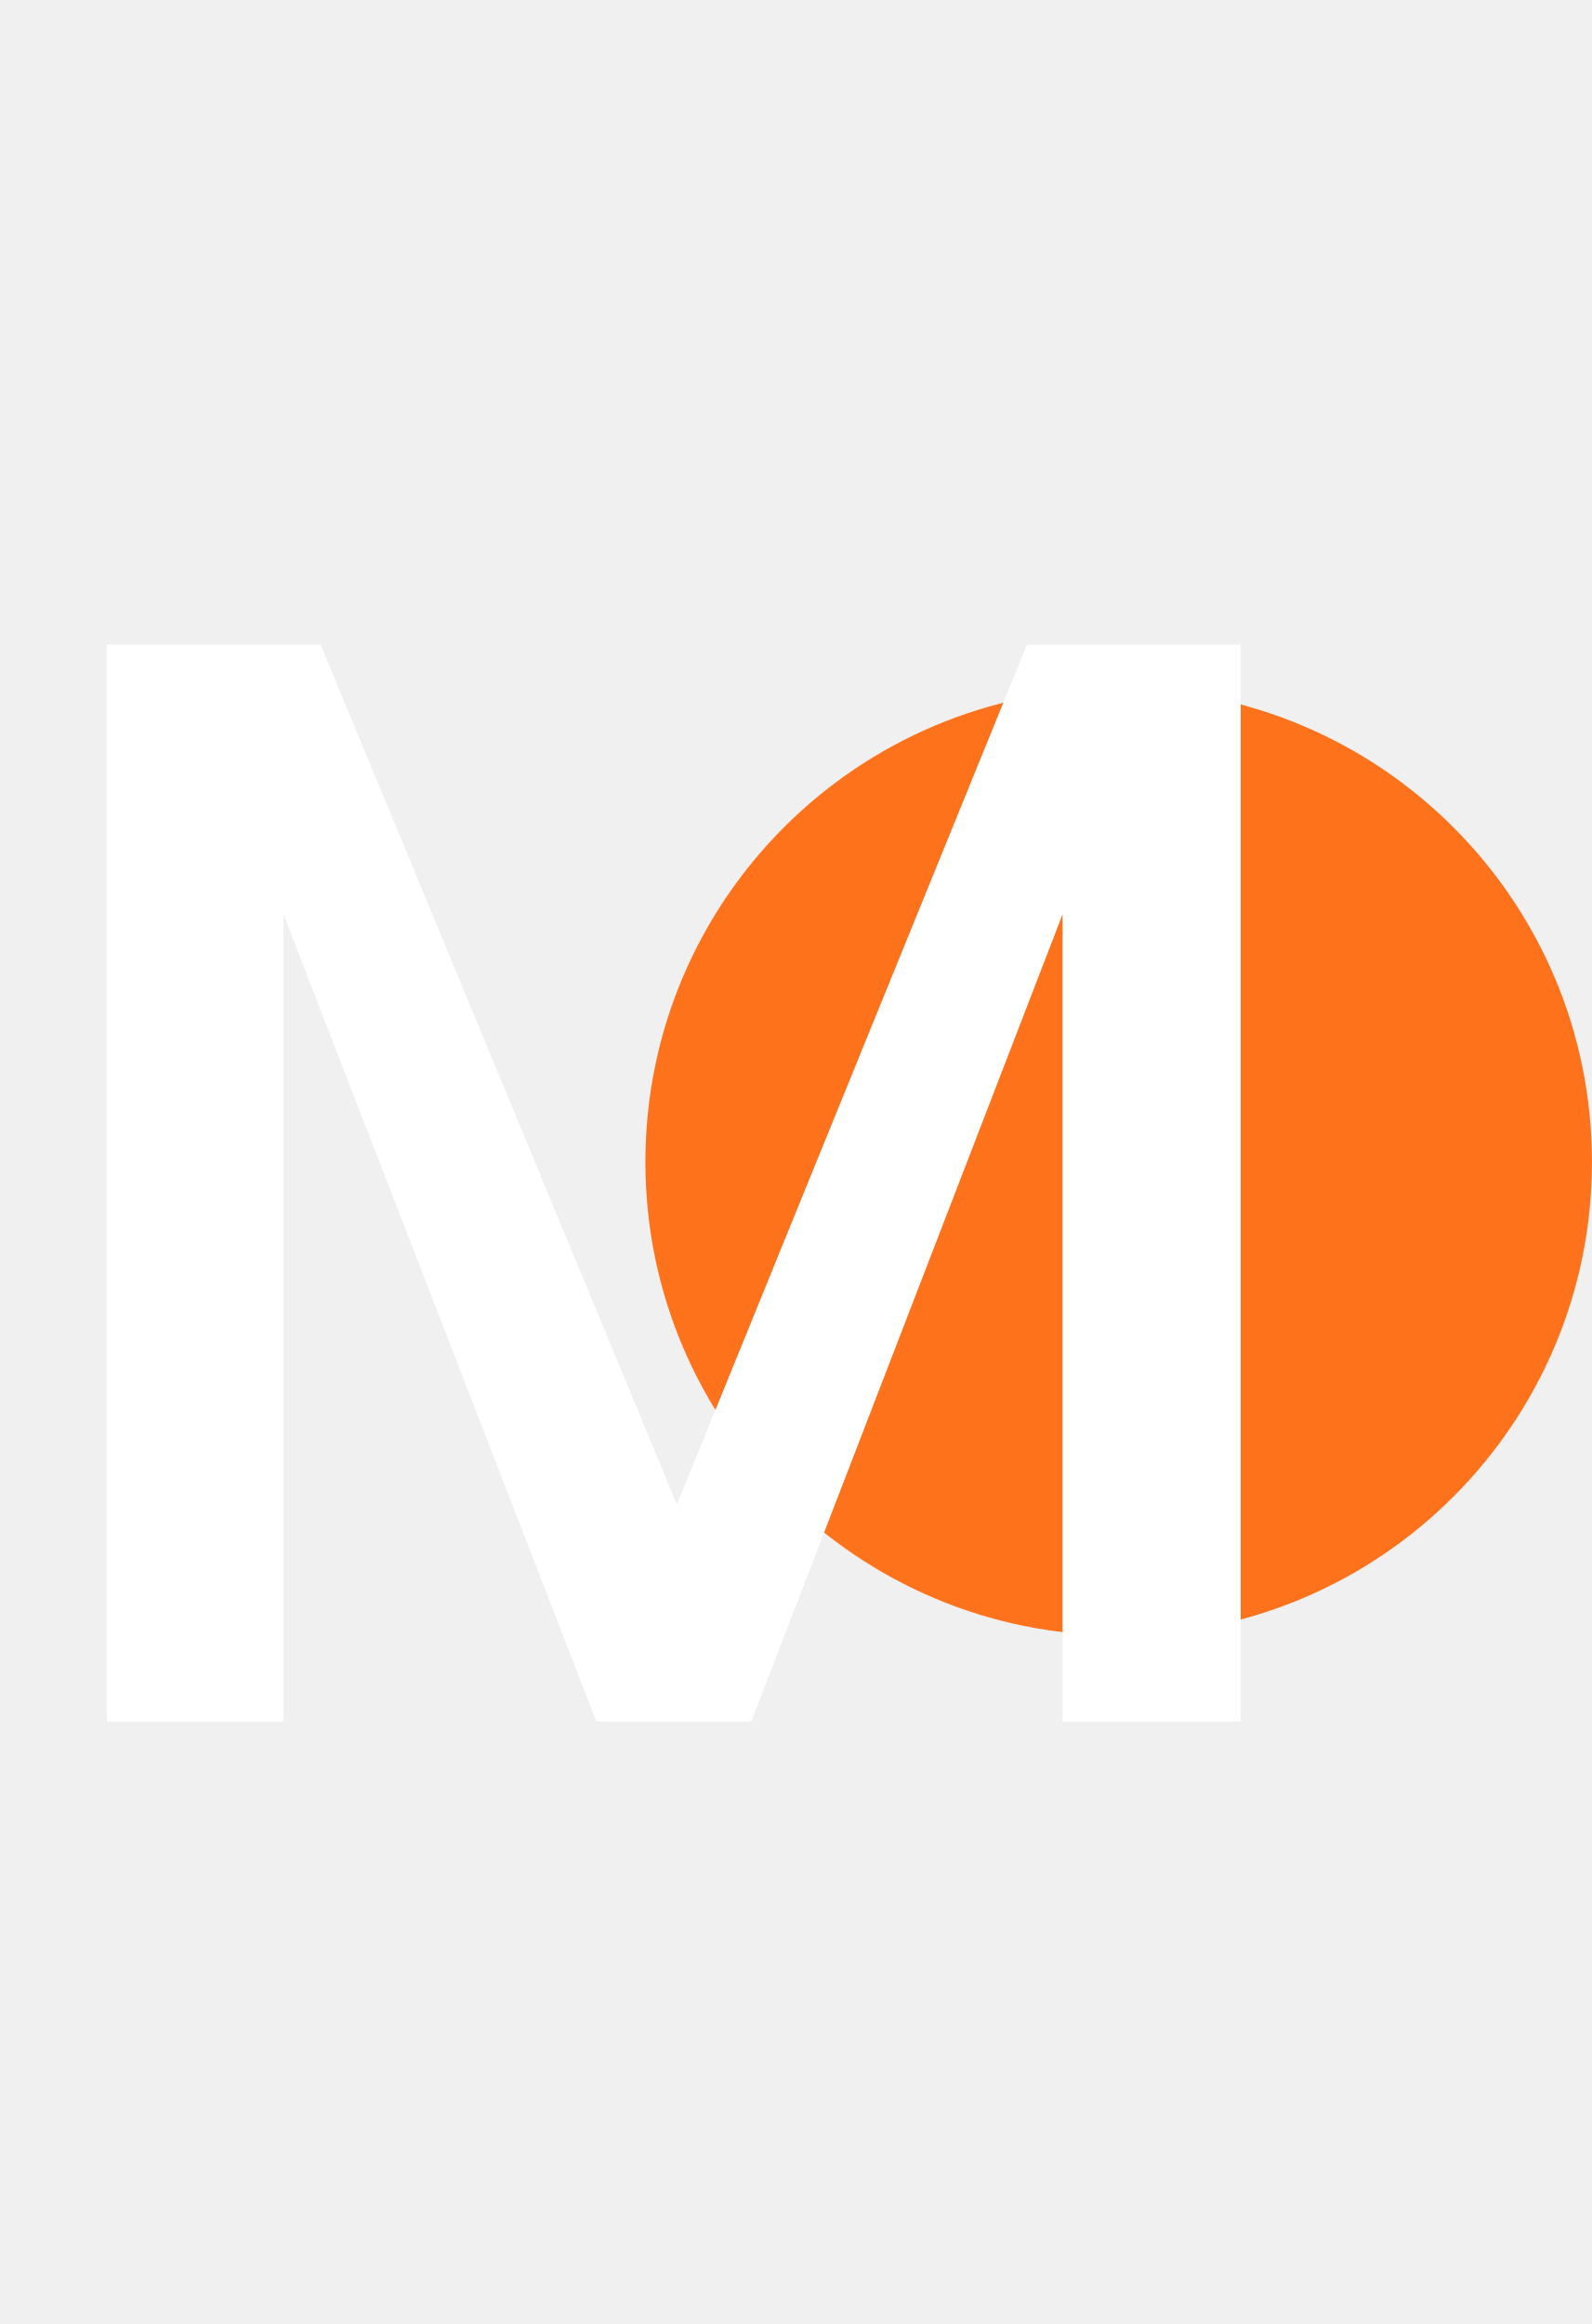
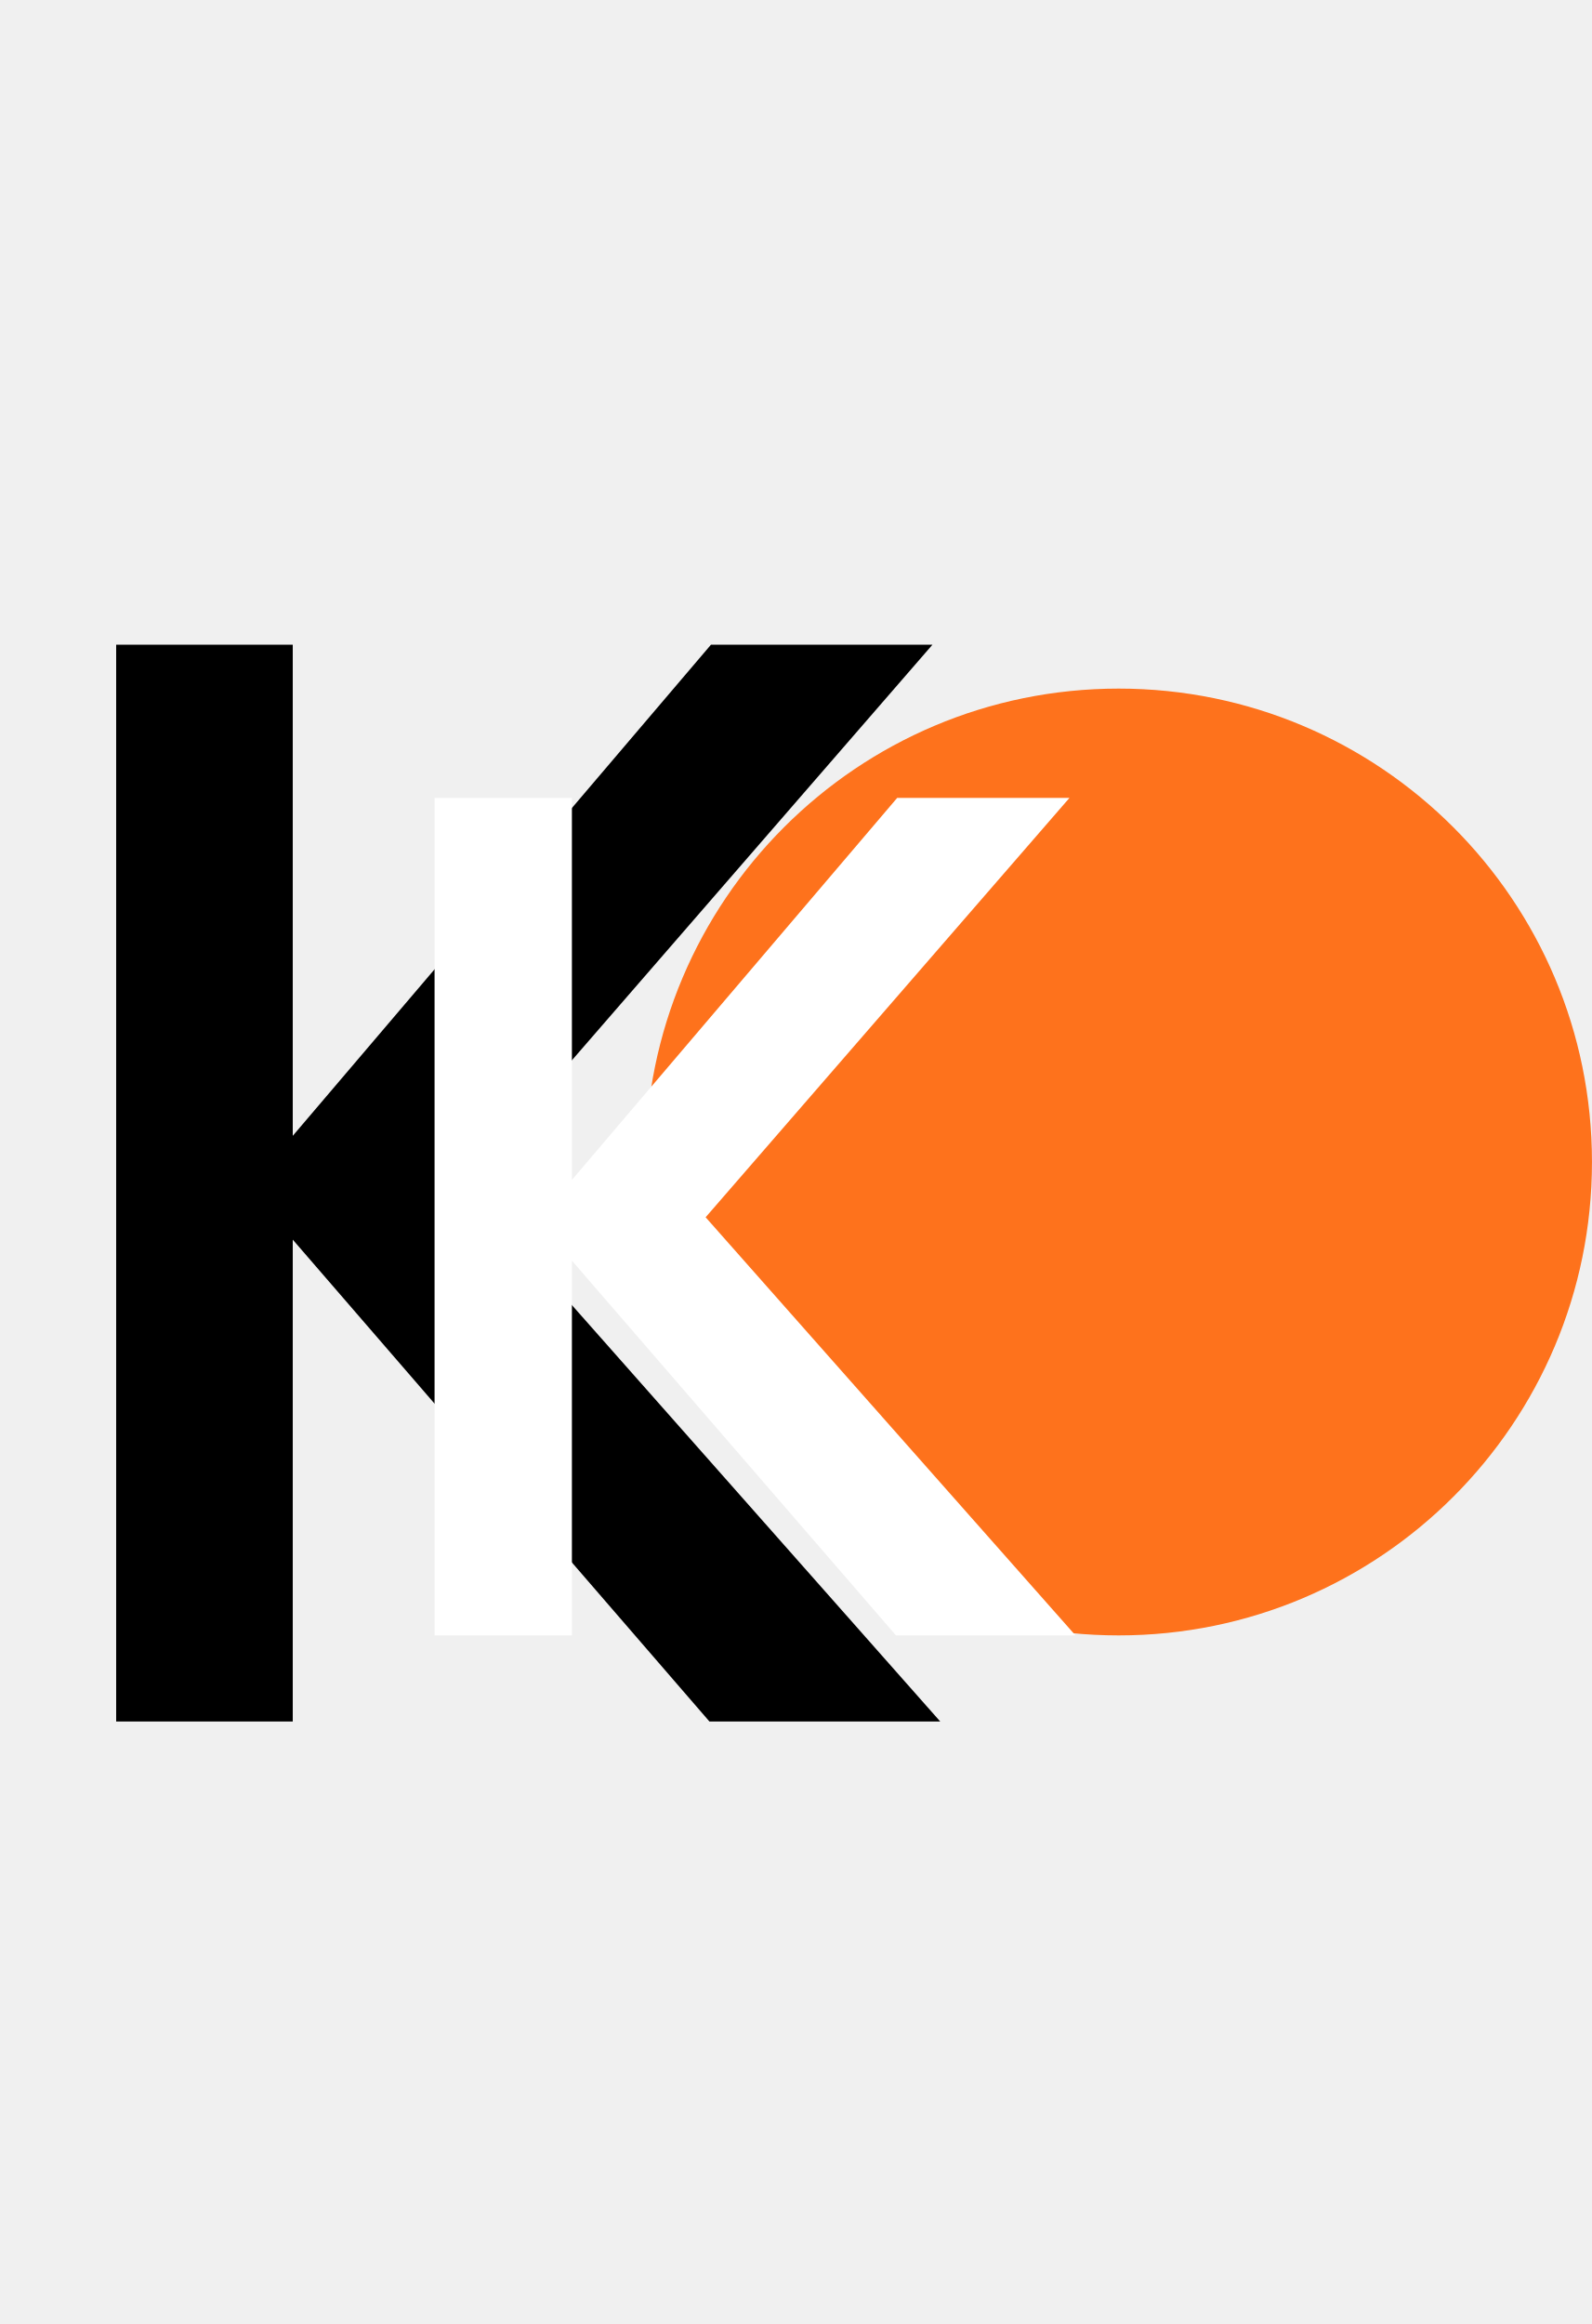
<svg xmlns="http://www.w3.org/2000/svg" width="37" height="54" viewBox="0 0 37 54" fill="none">
  <circle cx="26" cy="27" r="11" fill="#FE721C" />
-   <path d="M28.836 14.98V40H24.696V21.244L17.46 40H13.86L6.588 21.244V40H2.484V14.98H7.452L15.732 34.96L23.868 14.98H28.836Z" fill="white" />
+   <path d="M16.488 40L6.804 28.804V40H2.7V14.98H6.804V26.392L16.524 14.98H21.672L10.8 27.508L21.852 40H16.488Z" fill="black" />
+   <path d="M20.824 38L13.292 29.292V38H10.1V18.54H13.292V27.416L20.852 18.54H24.856L16.4 28.284L24.996 38H20.824Z" fill="white" />
</svg>
